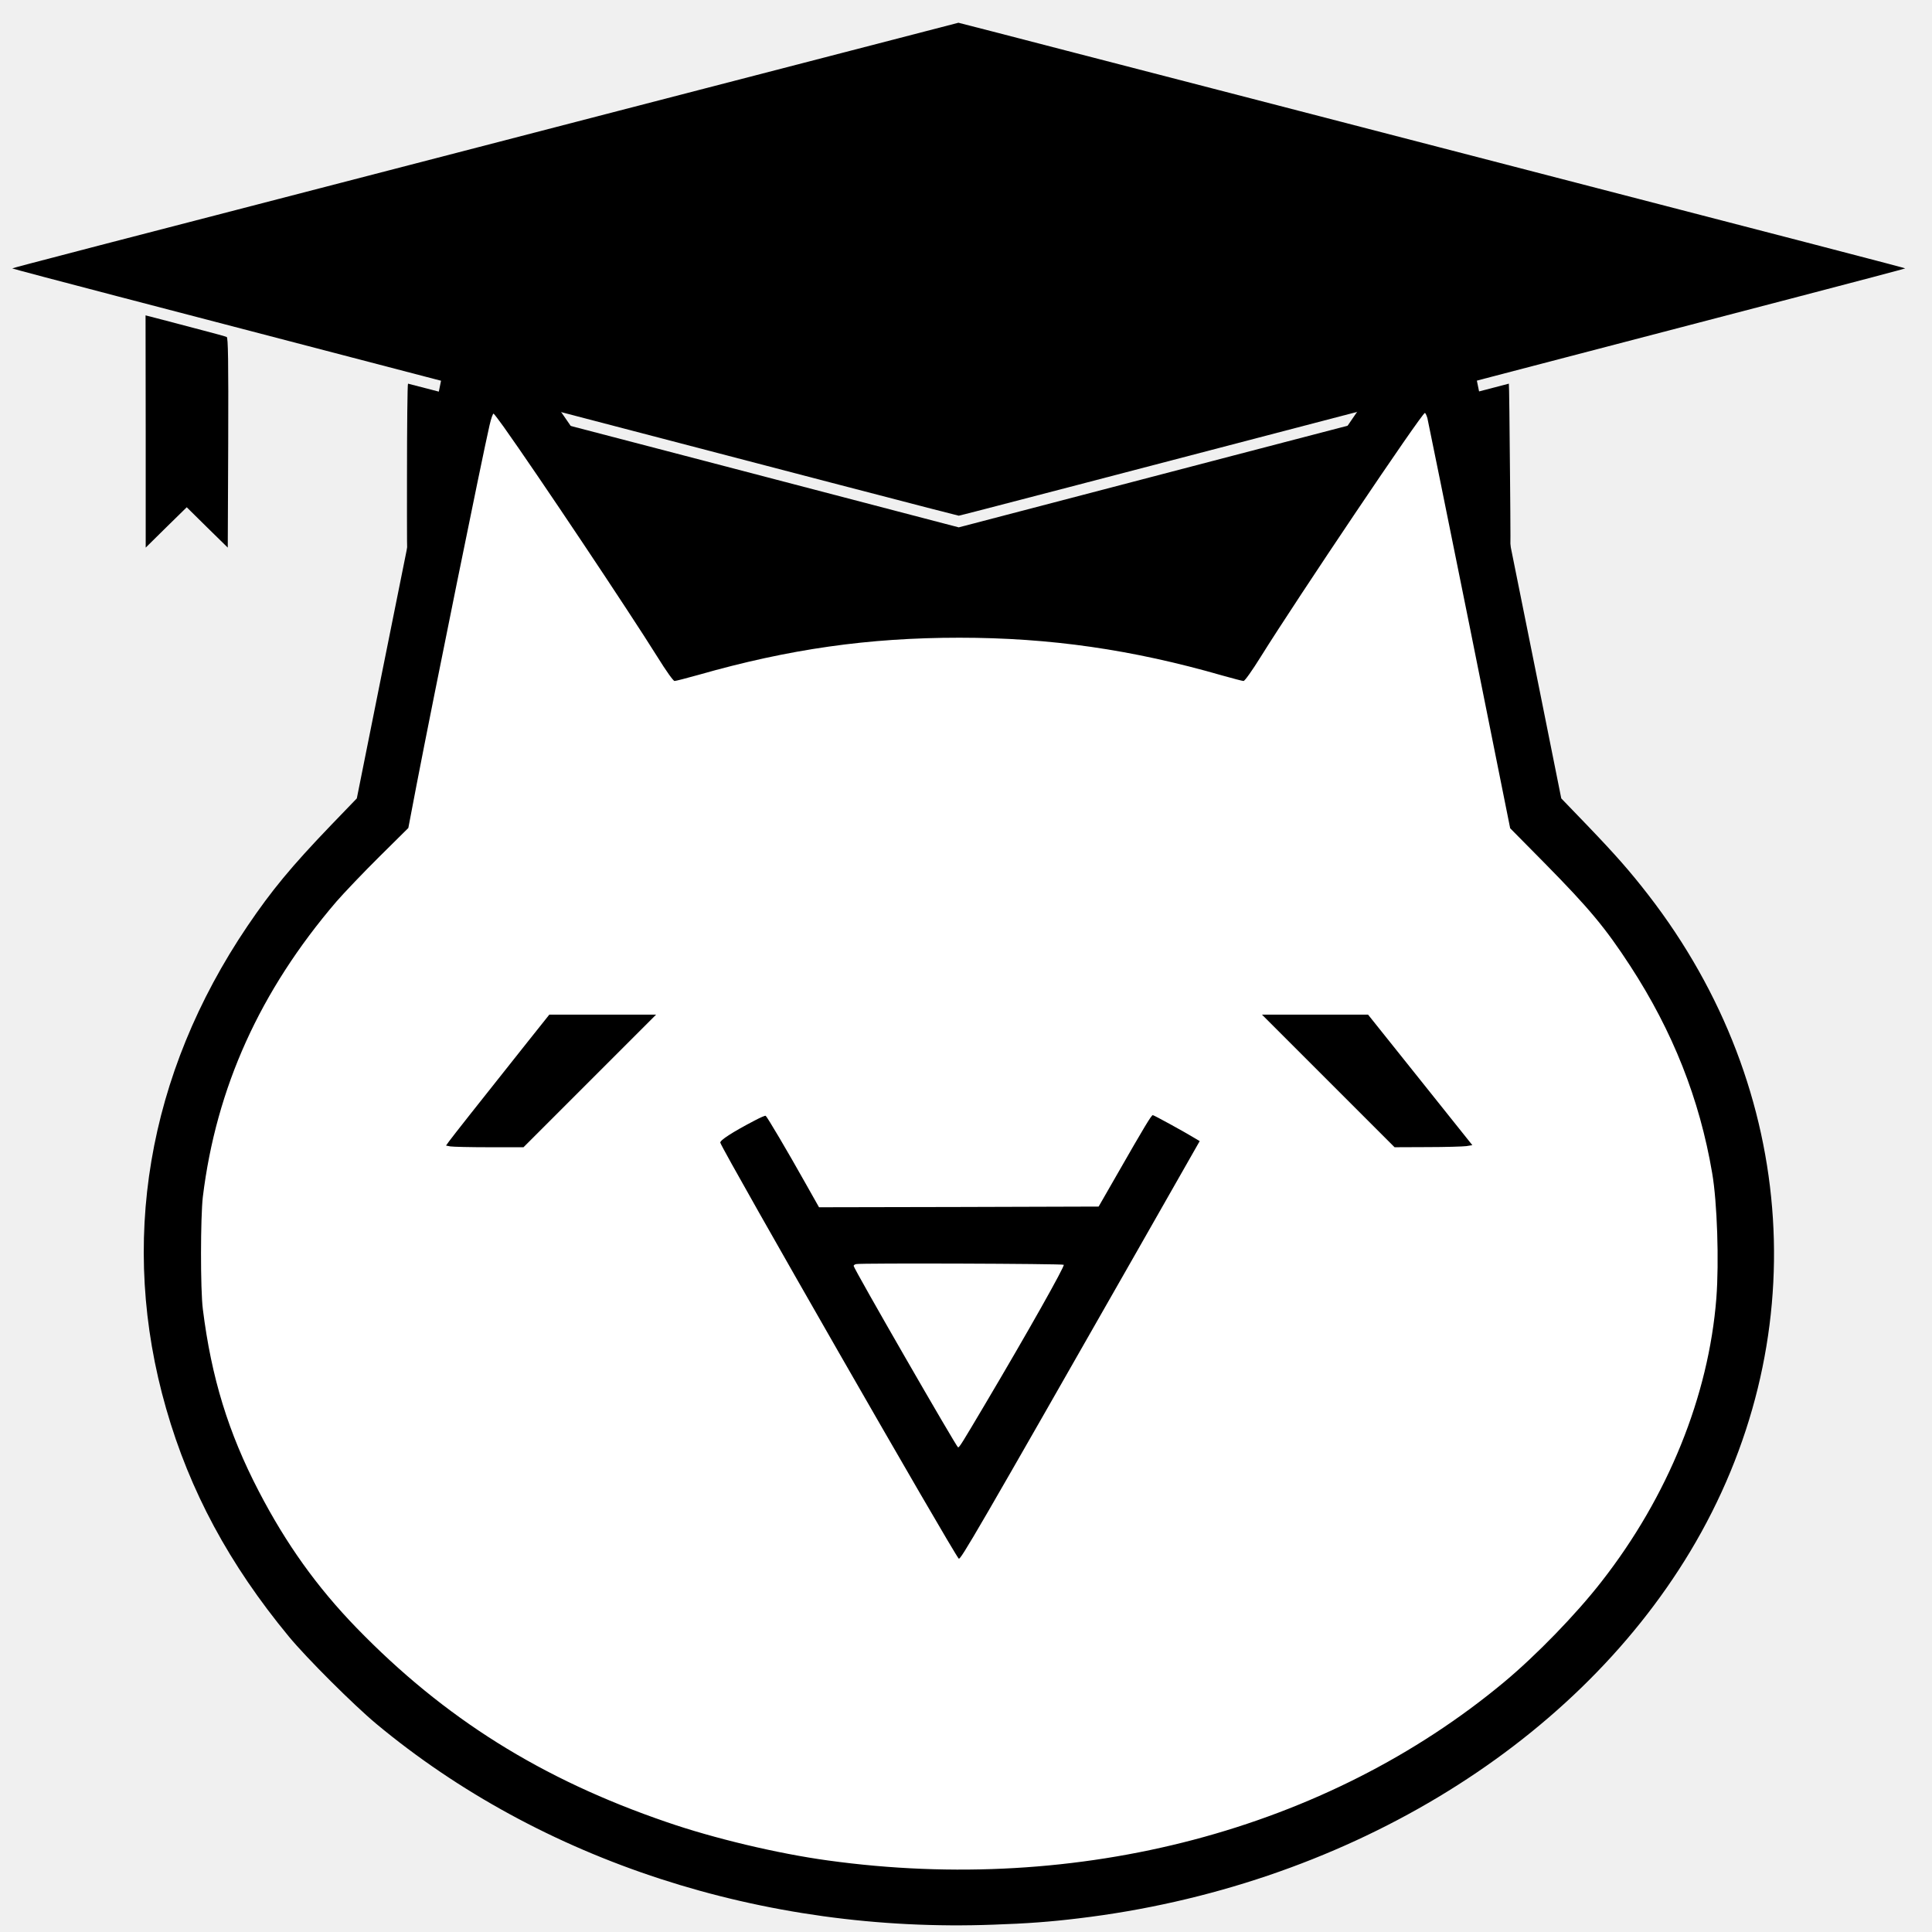
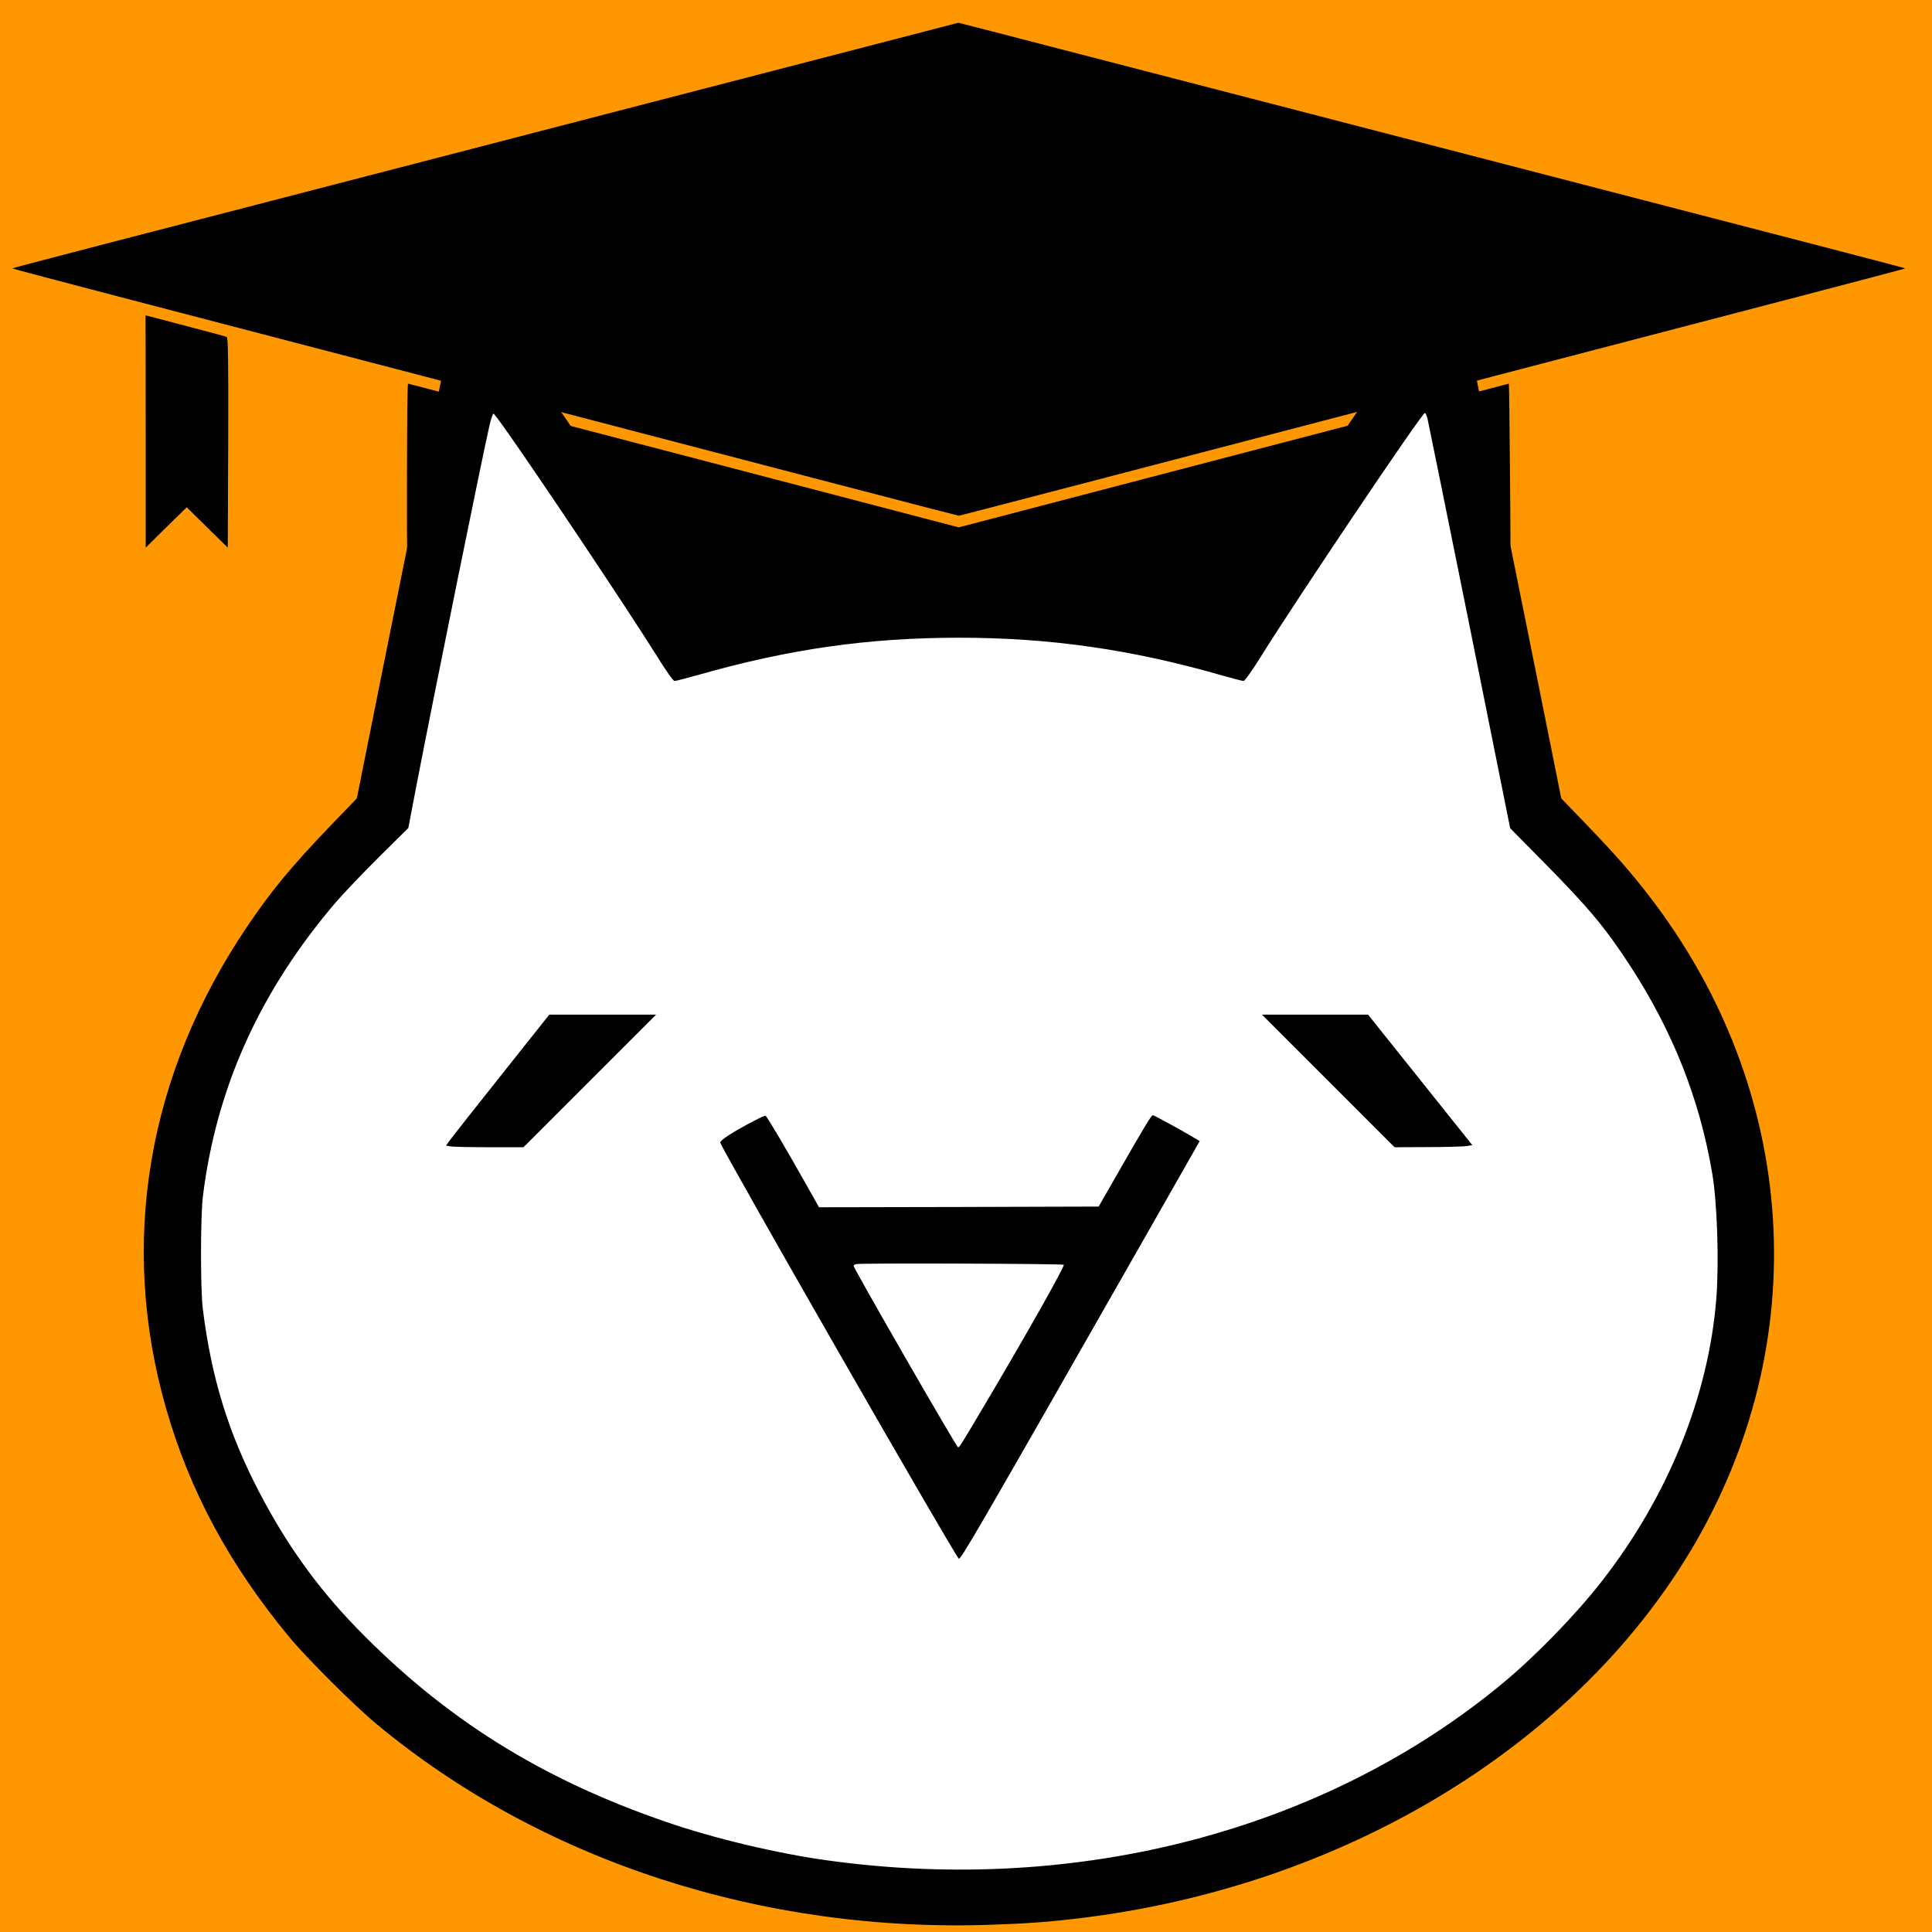
- <svg xmlns="http://www.w3.org/2000/svg" version="1.0" width="256" height="256" viewBox="0 0 192 192" preserveAspectRatio="xMidYMid meet" id="svg12">
-   <style type="text/css">@media (prefers-color-scheme:light){#g10{fill:#333}}@media (prefers-color-scheme:dark){#g10{fill:#fff}}</style>
-   <g transform="matrix(.01472 0 0 -.00729 1.07 66.85)" id="g10" fill="#000" stroke="none">
+ <svg xmlns="http://www.w3.org/2000/svg" version="1.0" width="256" height="256" viewBox="0 0 192 192">
+   <g id="layer3">
+     <path style="opacity:1;fill:#ff9800;fill-opacity:1;stroke:none;stroke-width:18.896;stroke-miterlimit:4;stroke-dasharray:none;stroke-opacity:1" id="rect831" d="M-1.627 0h195.254v192.756H-1.627z" />
+   </g>
+   <g transform="matrix(.01472 0 0 -.00729 1.07 66.85)" id="g10" stroke="none" fill="#000">
    <path d="M5670 8479c-399-209-844-442-990-518s-409-214-585-306-601-315-945-495C508 5779 10 5517 10 5511c0-3 323-176 718-384 830-437 1299-684 2072-1092 2527-1334 3592-1895 3600-1895s750 391 4100 2159c465 245 1170 617 1567 826s722 383 723 386c0 6-446 240-4095 2149-192 101-438 229-545 285s-545 285-972 508c-427 224-778 407-780 407-2-1-329-172-728-381z" id="path4" />
    <path d="M911 3288V1705l138 275 139 275 138-275 139-275 3 1430c2 1135-1 1432-10 1441-7 7-83 50-168 94-85 45-206 109-267 142l-113 59z" id="path6" />
    <path d="M2675 2632c0-1465-6-1343 74-1507 225-460 948-811 2056-999 959-163 2185-165 3123-5 787 134 1368 334 1755 606 177 124 332 304 393 454 53 130 52 100 46 1479-3 704-6 1280-8 1280-1 0-838-441-1858-979l-1856-980-1856 980c-1020 538-1858 979-1862 979s-7-588-7-1308z" id="path8" />
  </g>
  <g id="layer1" transform="translate(0 -694)">
    <g id="g1314" transform="translate(13.246 721.166) scale(.13873)">
      <g id="layer1-3">
        <ellipse ry="464.825" rx="561.615" cy="703.136" cx="586.687" id="face" fill="#fff" />
      </g>
      <g id="layer2">
        <path d="M181.773 377.335 246.96 43.876l159.208 235.678h382.35L928.92 56.412l80.23 344.742z" id="ear" fill="#fff" />
      </g>
-       <g id="g8" fill="#000" stroke="none">
+       <g id="g8" stroke="none" fill="#000">
        <path id="path4-6" d="M236.027.205c0 .3-3.6 18.3-8.1 40-19.1 93.5-32.2 158.1-49.4 244.1l-18.4 91.8-18.5 19.2c-28.6 29.8-42.6 46.8-59.8 72.2-71.9 106.3-92.3 227.3-58.3 345.7 16.9 59 45.2 111.6 87.9 163.3 12.6 15.3 46.4 49 62.6 62.5 118 98.2 277.3 150.1 442.2 143.9 24.1-.8 41.2-2.1 60.8-4.5 187.8-22.4 353.3-121.6 438.2-262.7 89.8-149.4 78.3-330.6-29.9-470.4-13.1-16.9-23-28.2-43.9-50l-18.5-19.2-15.4-76.8c-30.7-153.1-60.2-297.4-61.1-298.2-.6-.7-1.2 0-13.6 17.4-28 39.3-88.3 127.2-127.6 186.1-14.3 21.5-26.8 39.4-27.6 39.7-.9.4-11.4-1.6-23.4-4.4-37.2-8.6-76.7-14.8-106.7-16.8-19.4-1.4-92.8-1.4-111.5-.1-33.4 2.4-70.2 8.4-113.9 18.5-8.5 2-16 3.4-16.7 3.1-.6-.2-13.7-19.3-29.1-42.3-40.2-60.3-91.6-135.1-121.4-176.8-17.5-24.5-18.8-26.3-18.9-25.3zm29.2 109.6c24.4 34.3 89.9 132.4 110.2 164.9 6.4 10.3 11.4 17.3 12.3 17.3.9 0 8.6-2 17.2-4.4 64.8-18.5 121.8-26.6 186.8-26.6 65.1 0 123.9 8.5 188.5 27.1 7.5 2.1 14.3 3.9 15.1 3.9.9 0 6.2-7.5 12.3-17.3 26.2-42 115.4-174.6 117.6-174.7.4 0 1.2 1.7 1.8 3.7.5 2.1 14.1 69 30.2 148.8l29.1 145 24.7 25c32 32.5 43.5 46.3 61.3 73.6 30.4 46.7 49.7 95.3 58.7 148.4 3.6 20.8 5 63.5 3 89.6-5.5 70.1-34.6 142.1-82.3 203.1-18.2 23.4-46.9 52.9-69.7 71.9-127.3 106-304.5 152.7-484.5 127.8-35.8-4.9-81.7-15.8-115.5-27.5-89.7-30.7-159.1-74.2-222.1-139.1-28.4-29.3-50.4-60.1-70-97.8-21.9-42.1-34-81.6-40.1-130.5-1.8-14.2-1.7-65.9 0-80.5 9.6-78.2 40.9-147.5 95.7-211.5 5.5-6.3 19.3-20.8 30.7-32.1l20.8-20.6 6-31.4c12-62.2 47-234.7 52.2-257.2 1.1-4.8 2.4-8.5 2.9-8.2.5.4 3.7 4.5 7.1 9.3z" />
        <path d="M282.327 550.705c-35.8 45-53.9 68-56 70.9l-2.3 3.2 3.1.6c1.8.3 14.2.6 27.8.6h24.6l47.5-47.5 47.5-47.5h-76.5zm573.7 27.8 47.5 47.5 23.5-.1c12.9 0 25.5-.4 27.9-.7l4.3-.7-37.3-46.7-37.4-46.8h-76zm-410.6 28.2c-16.7 8.7-25.5 14.5-24.9 16.1 3.3 8.7 166.9 294 170.8 297.9 1.2 1.2 12.3-17.8 127.9-220.6l44.7-78.5-3.2-1.9c-7.5-4.6-29.6-16.7-30.4-16.7-1 0-5.8 7.9-25.6 42.5l-13.2 23-100.1.3-100.2.2-9.7-17.2c-12.9-23-27.5-47.7-28.5-48.3-.4-.3-3.8 1.2-7.6 3.2zm221.1 103.5c.9.9-25.3 47.5-56.3 99.8-16.6 28-18.4 31-19.4 31s-74.8-128.1-74.8-130c0-.5.8-1.1 1.8-1.3 2.7-.8 147.9-.3 148.7.5z" id="eye-mouth" />
      </g>
    </g>
  </g>
-   <style id="style1290" type="text/css">@media (prefers-color-scheme:light){#eye-mouth,g{fill:#000}}@media (prefers-color-scheme:dark){#ear,#face{fill:#000}#eye-mouth,g{fill:#fff}}</style>
</svg>
